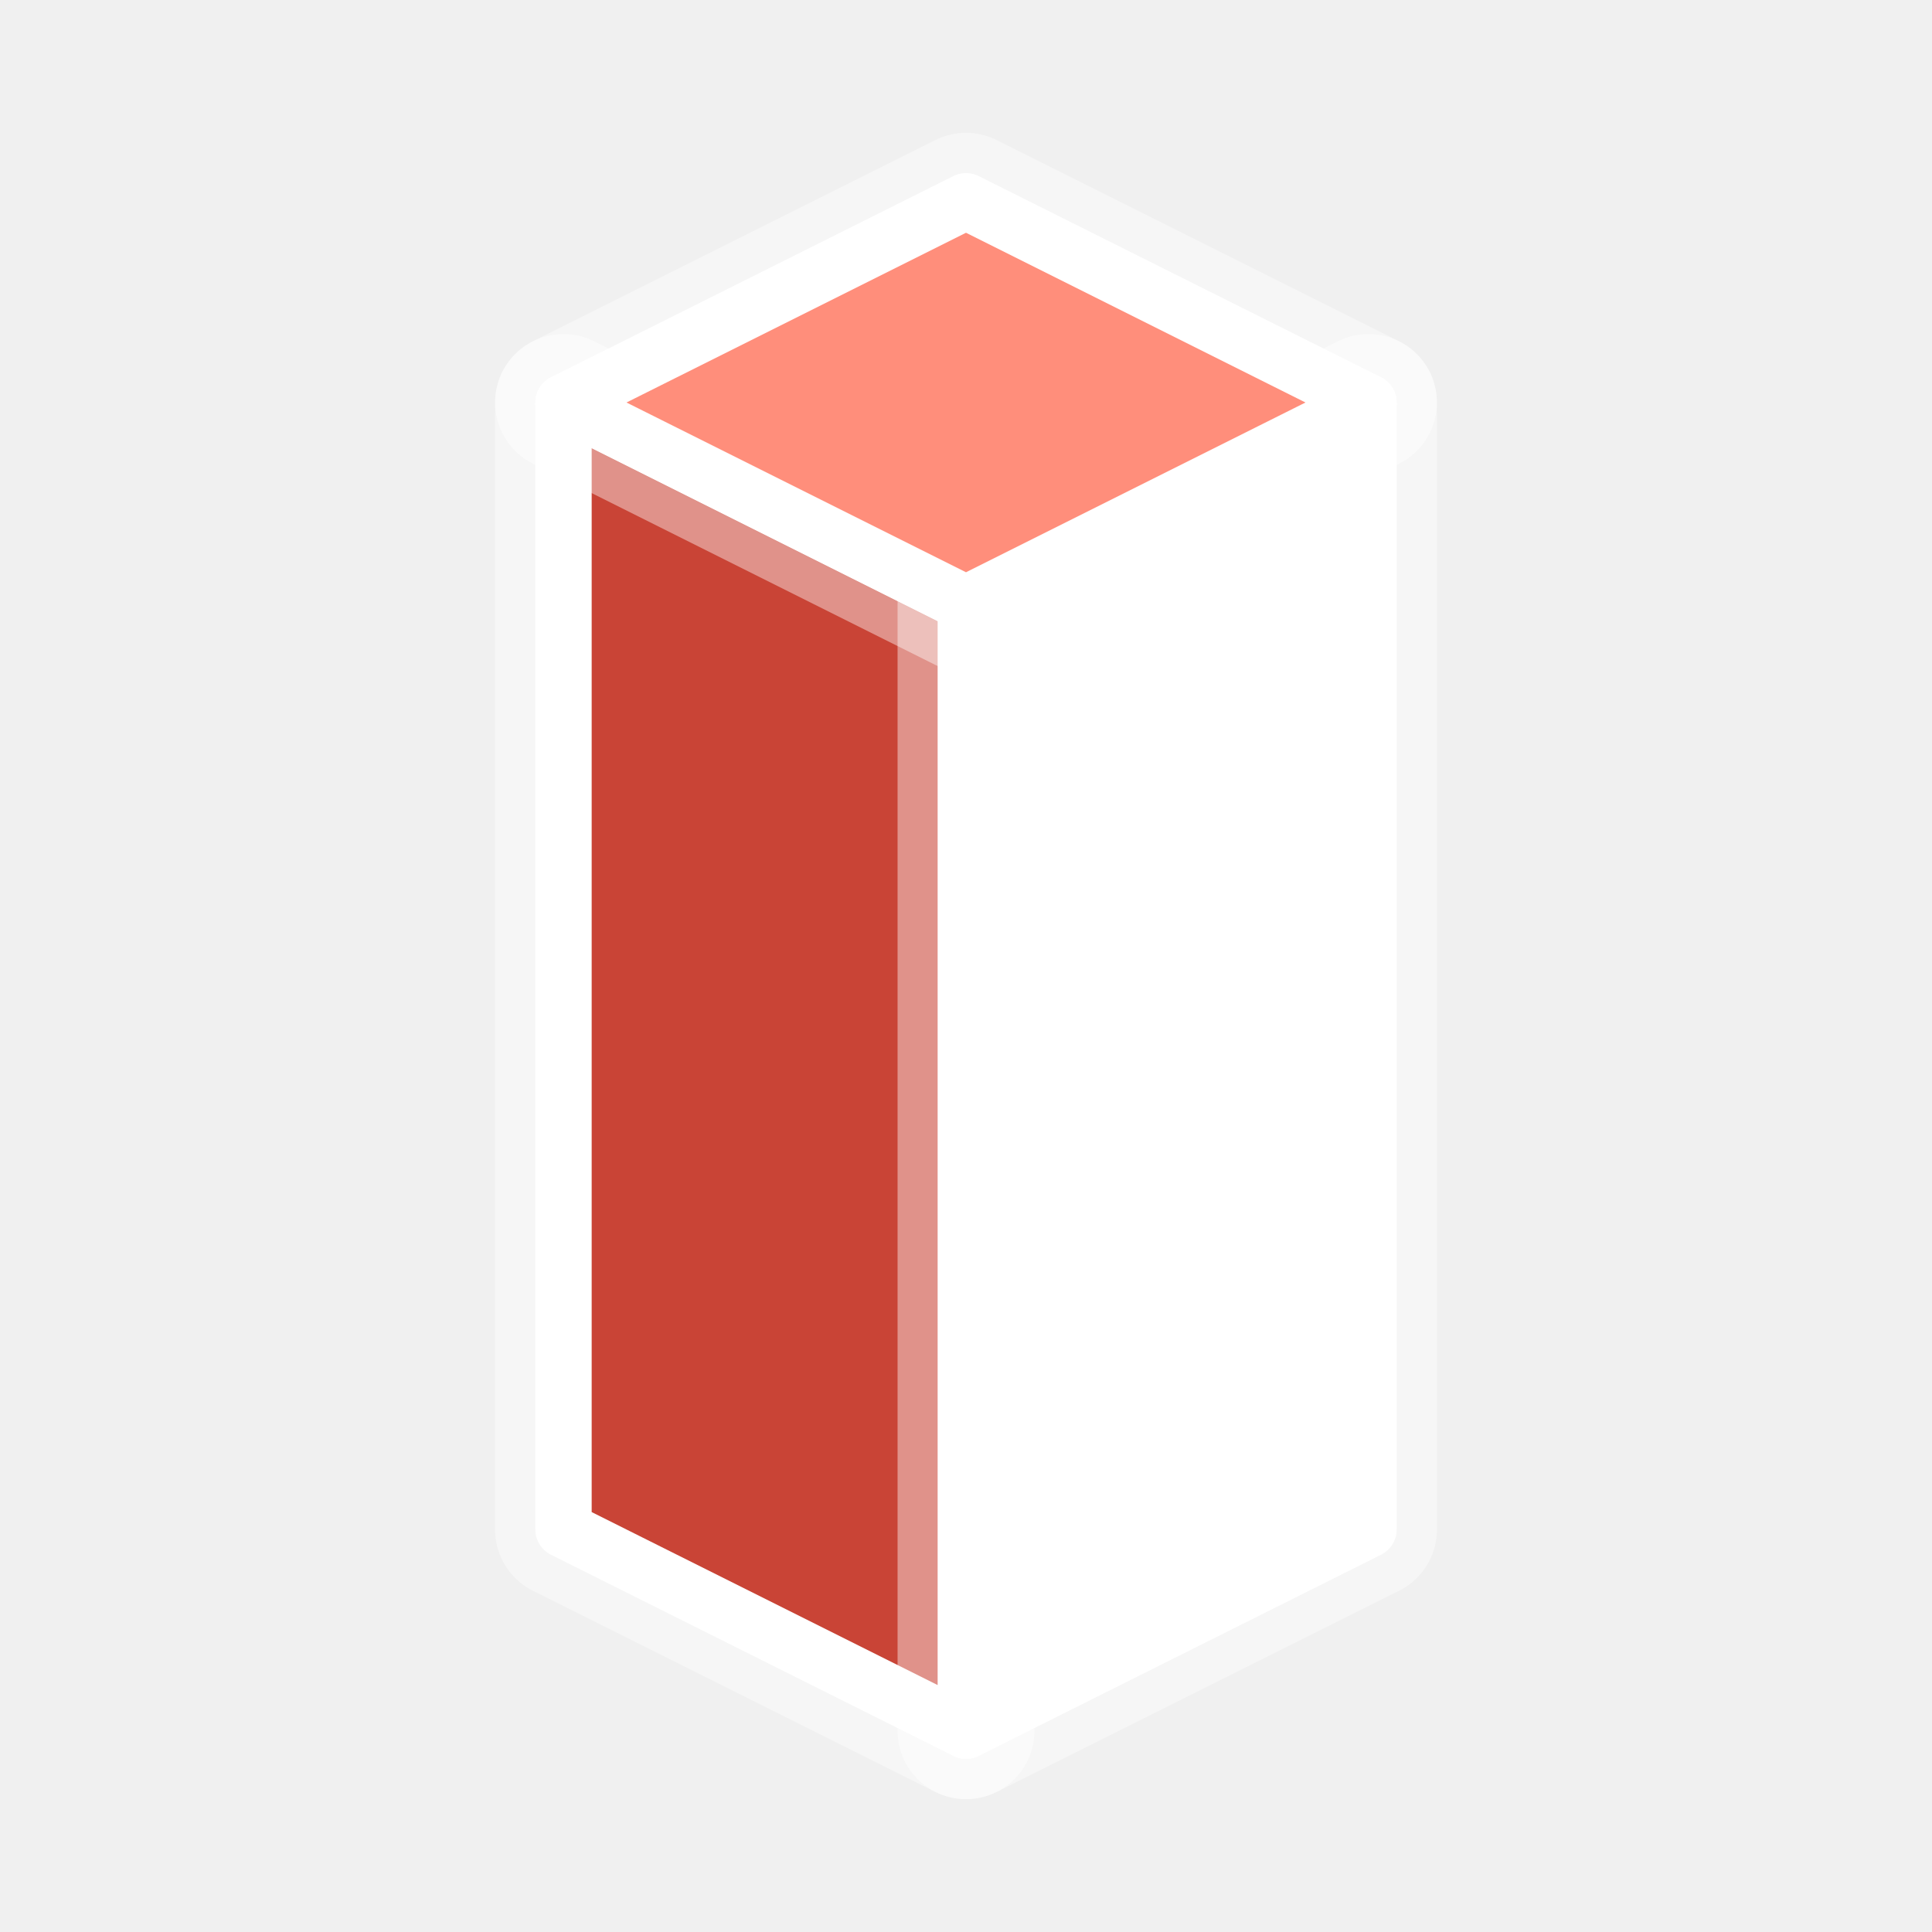
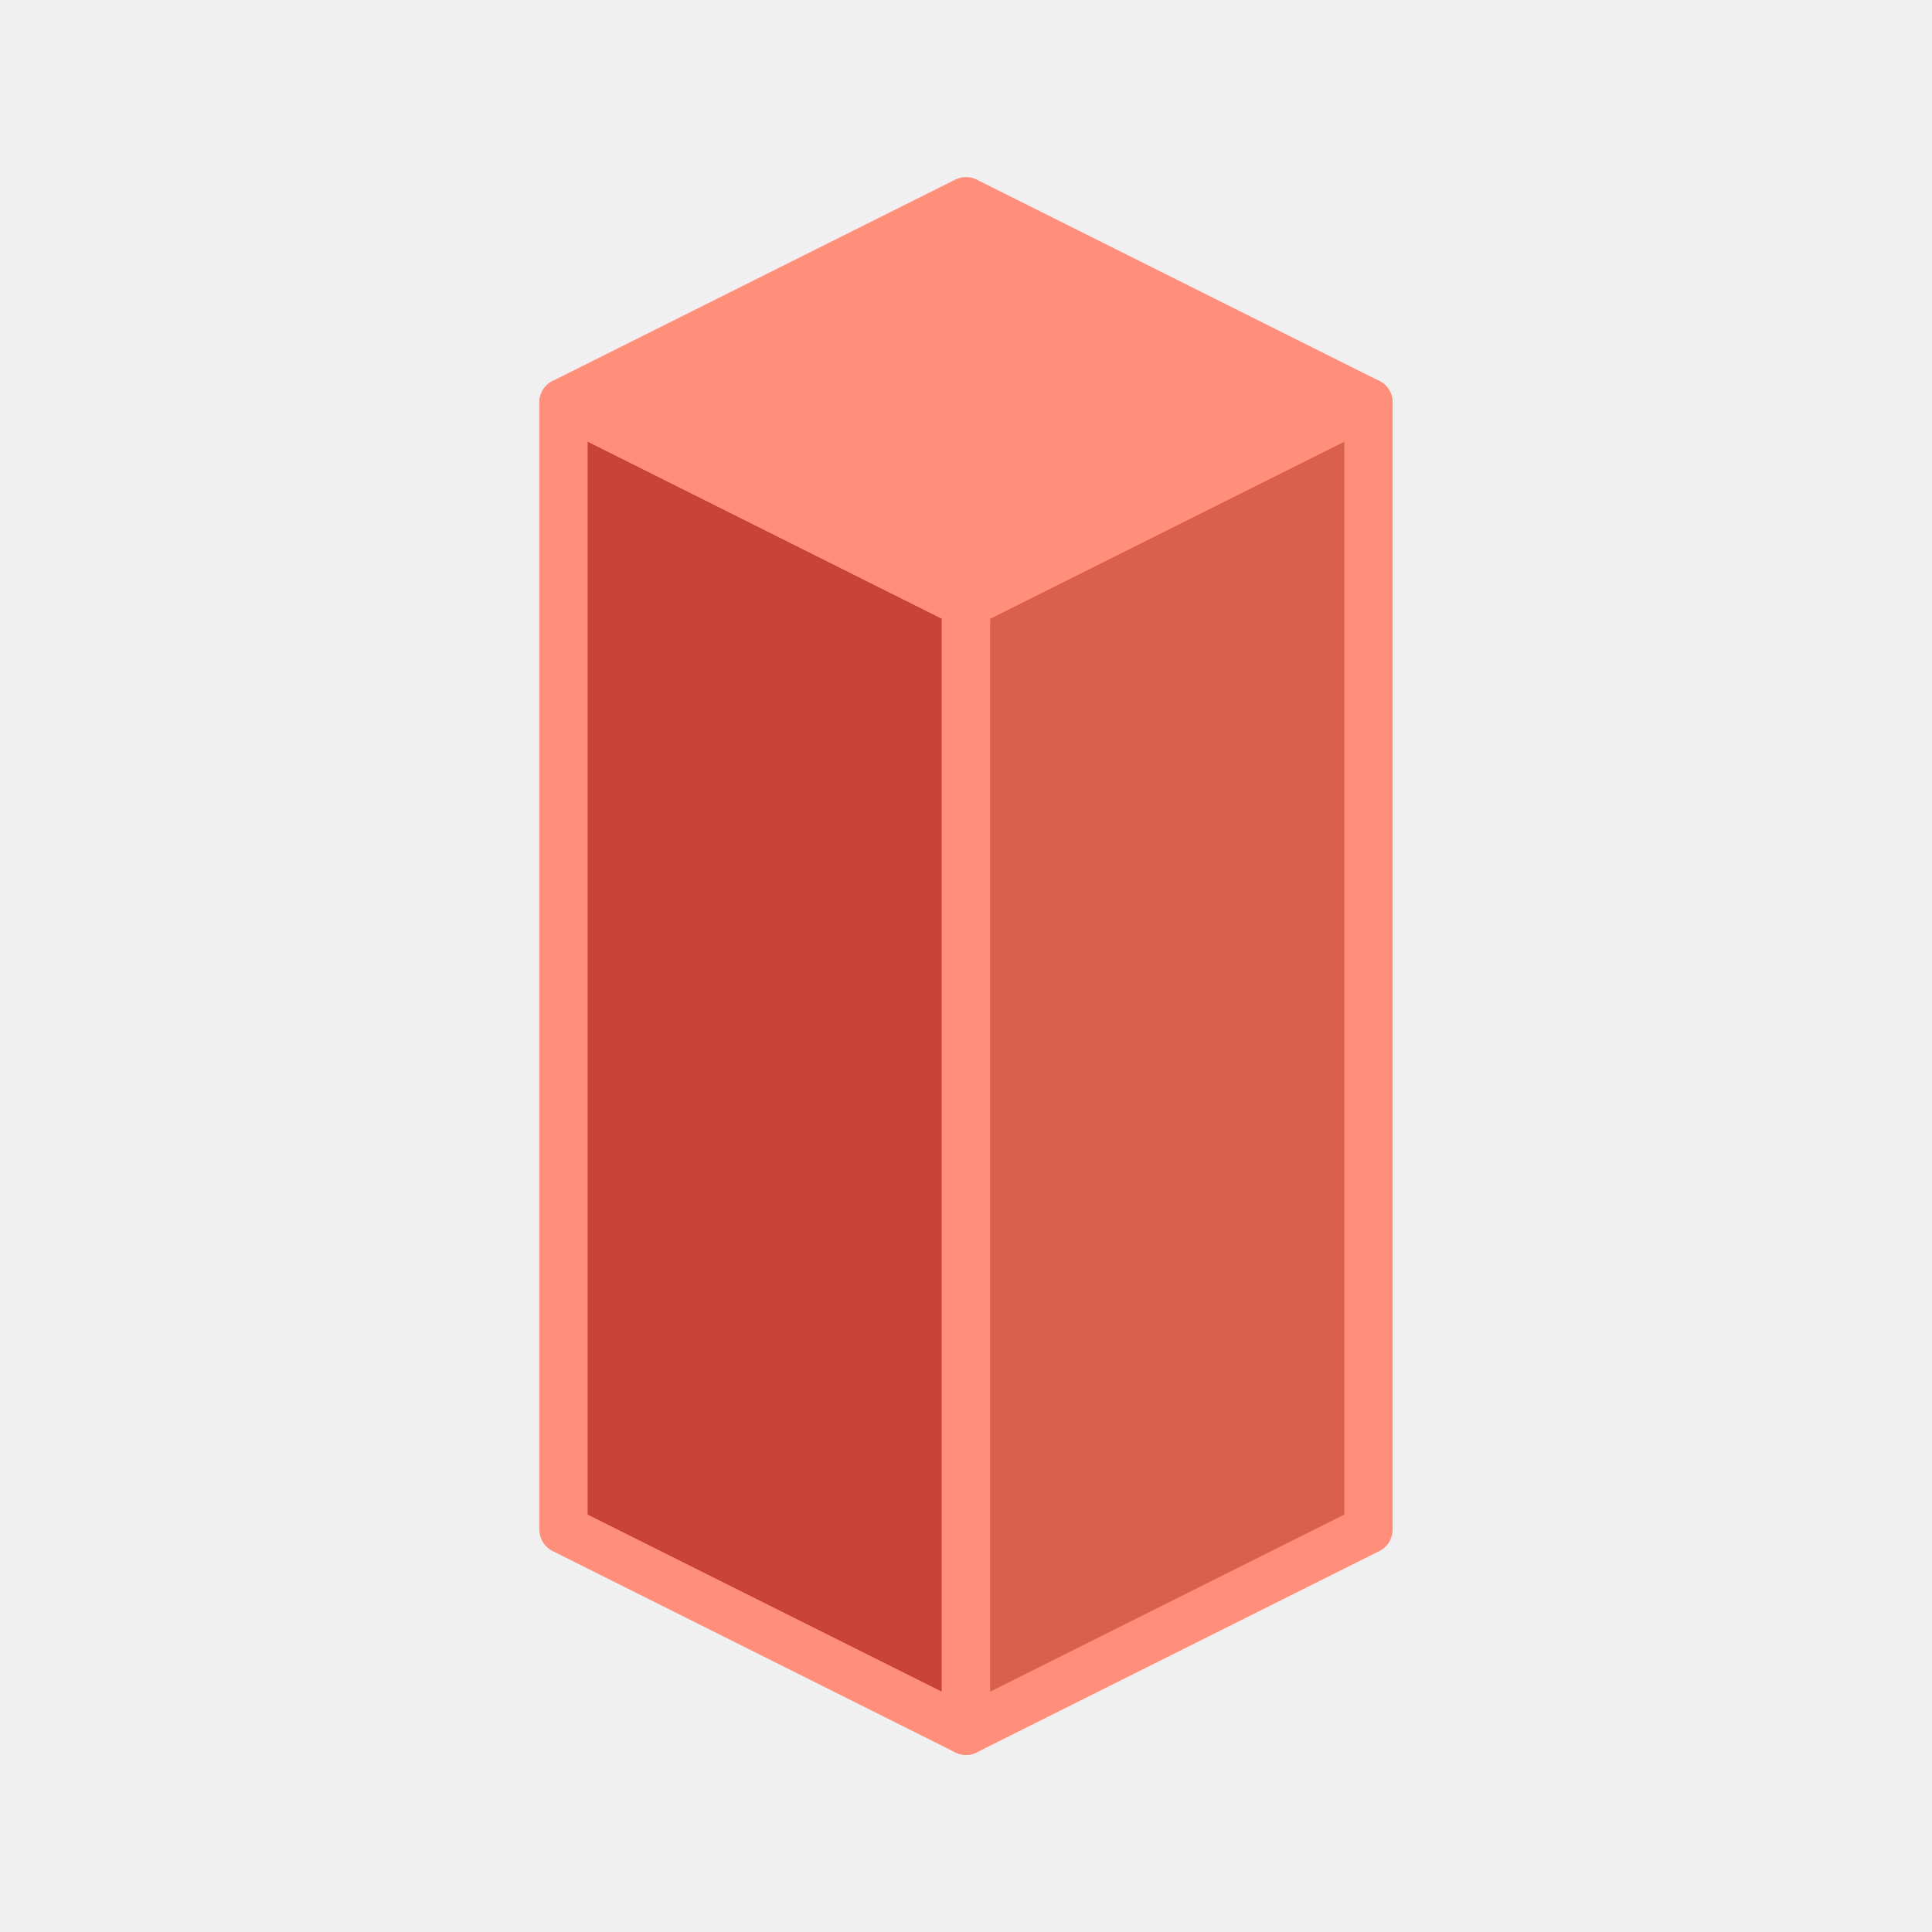
<svg xmlns="http://www.w3.org/2000/svg" viewBox="0 0 24 24" width="24" height="24">
  <g stroke-linecap="round" stroke-linejoin="round">
-     <polygon points="7,19 12,21.5 12,7.5 7,5" fill="none" stroke="#FFFFFF" stroke-opacity="0.42" stroke-width="1.7" />
-     <polygon points="7,19 12,21.5 12,7.5 7,5" fill="#C94436" stroke="#FFFFFF" stroke-width="0.7" />
-     <polygon points="17,19 12,21.5 12,7.5 17,5" fill="none" stroke="#FFFFFF" stroke-opacity="0.42" stroke-width="1.7" />
-     <polygon points="17,19 12,21.5 12,7.5 17,5" fill="#FFFFFF" stroke="#FFFFFF" stroke-width="0.7" />
-     <polygon points="12,2.5 17,5 12,7.5 7,5" fill="none" stroke="#FFFFFF" stroke-opacity="0.42" stroke-width="1.7" />
-     <polygon points="12,2.5 17,5 12,7.5 7,5" fill="#FF8E7B" stroke="#FFFFFF" stroke-width="0.7" />
+     <polygon points="7,19 12,21.5 12,7.5 7,5" fill="#C94436" stroke="#FF8E7B" stroke-width="0.6" />
+     <polygon points="17,19 12,21.5 12,7.5 17,5" fill="#D9604D" stroke="#FF8E7B" stroke-width="0.6" />
+     <polygon points="12,2.5 17,5 12,7.5 7,5" fill="#FF8E7B" stroke="#FF8E7B" stroke-width="0.6" />
  </g>
</svg>
